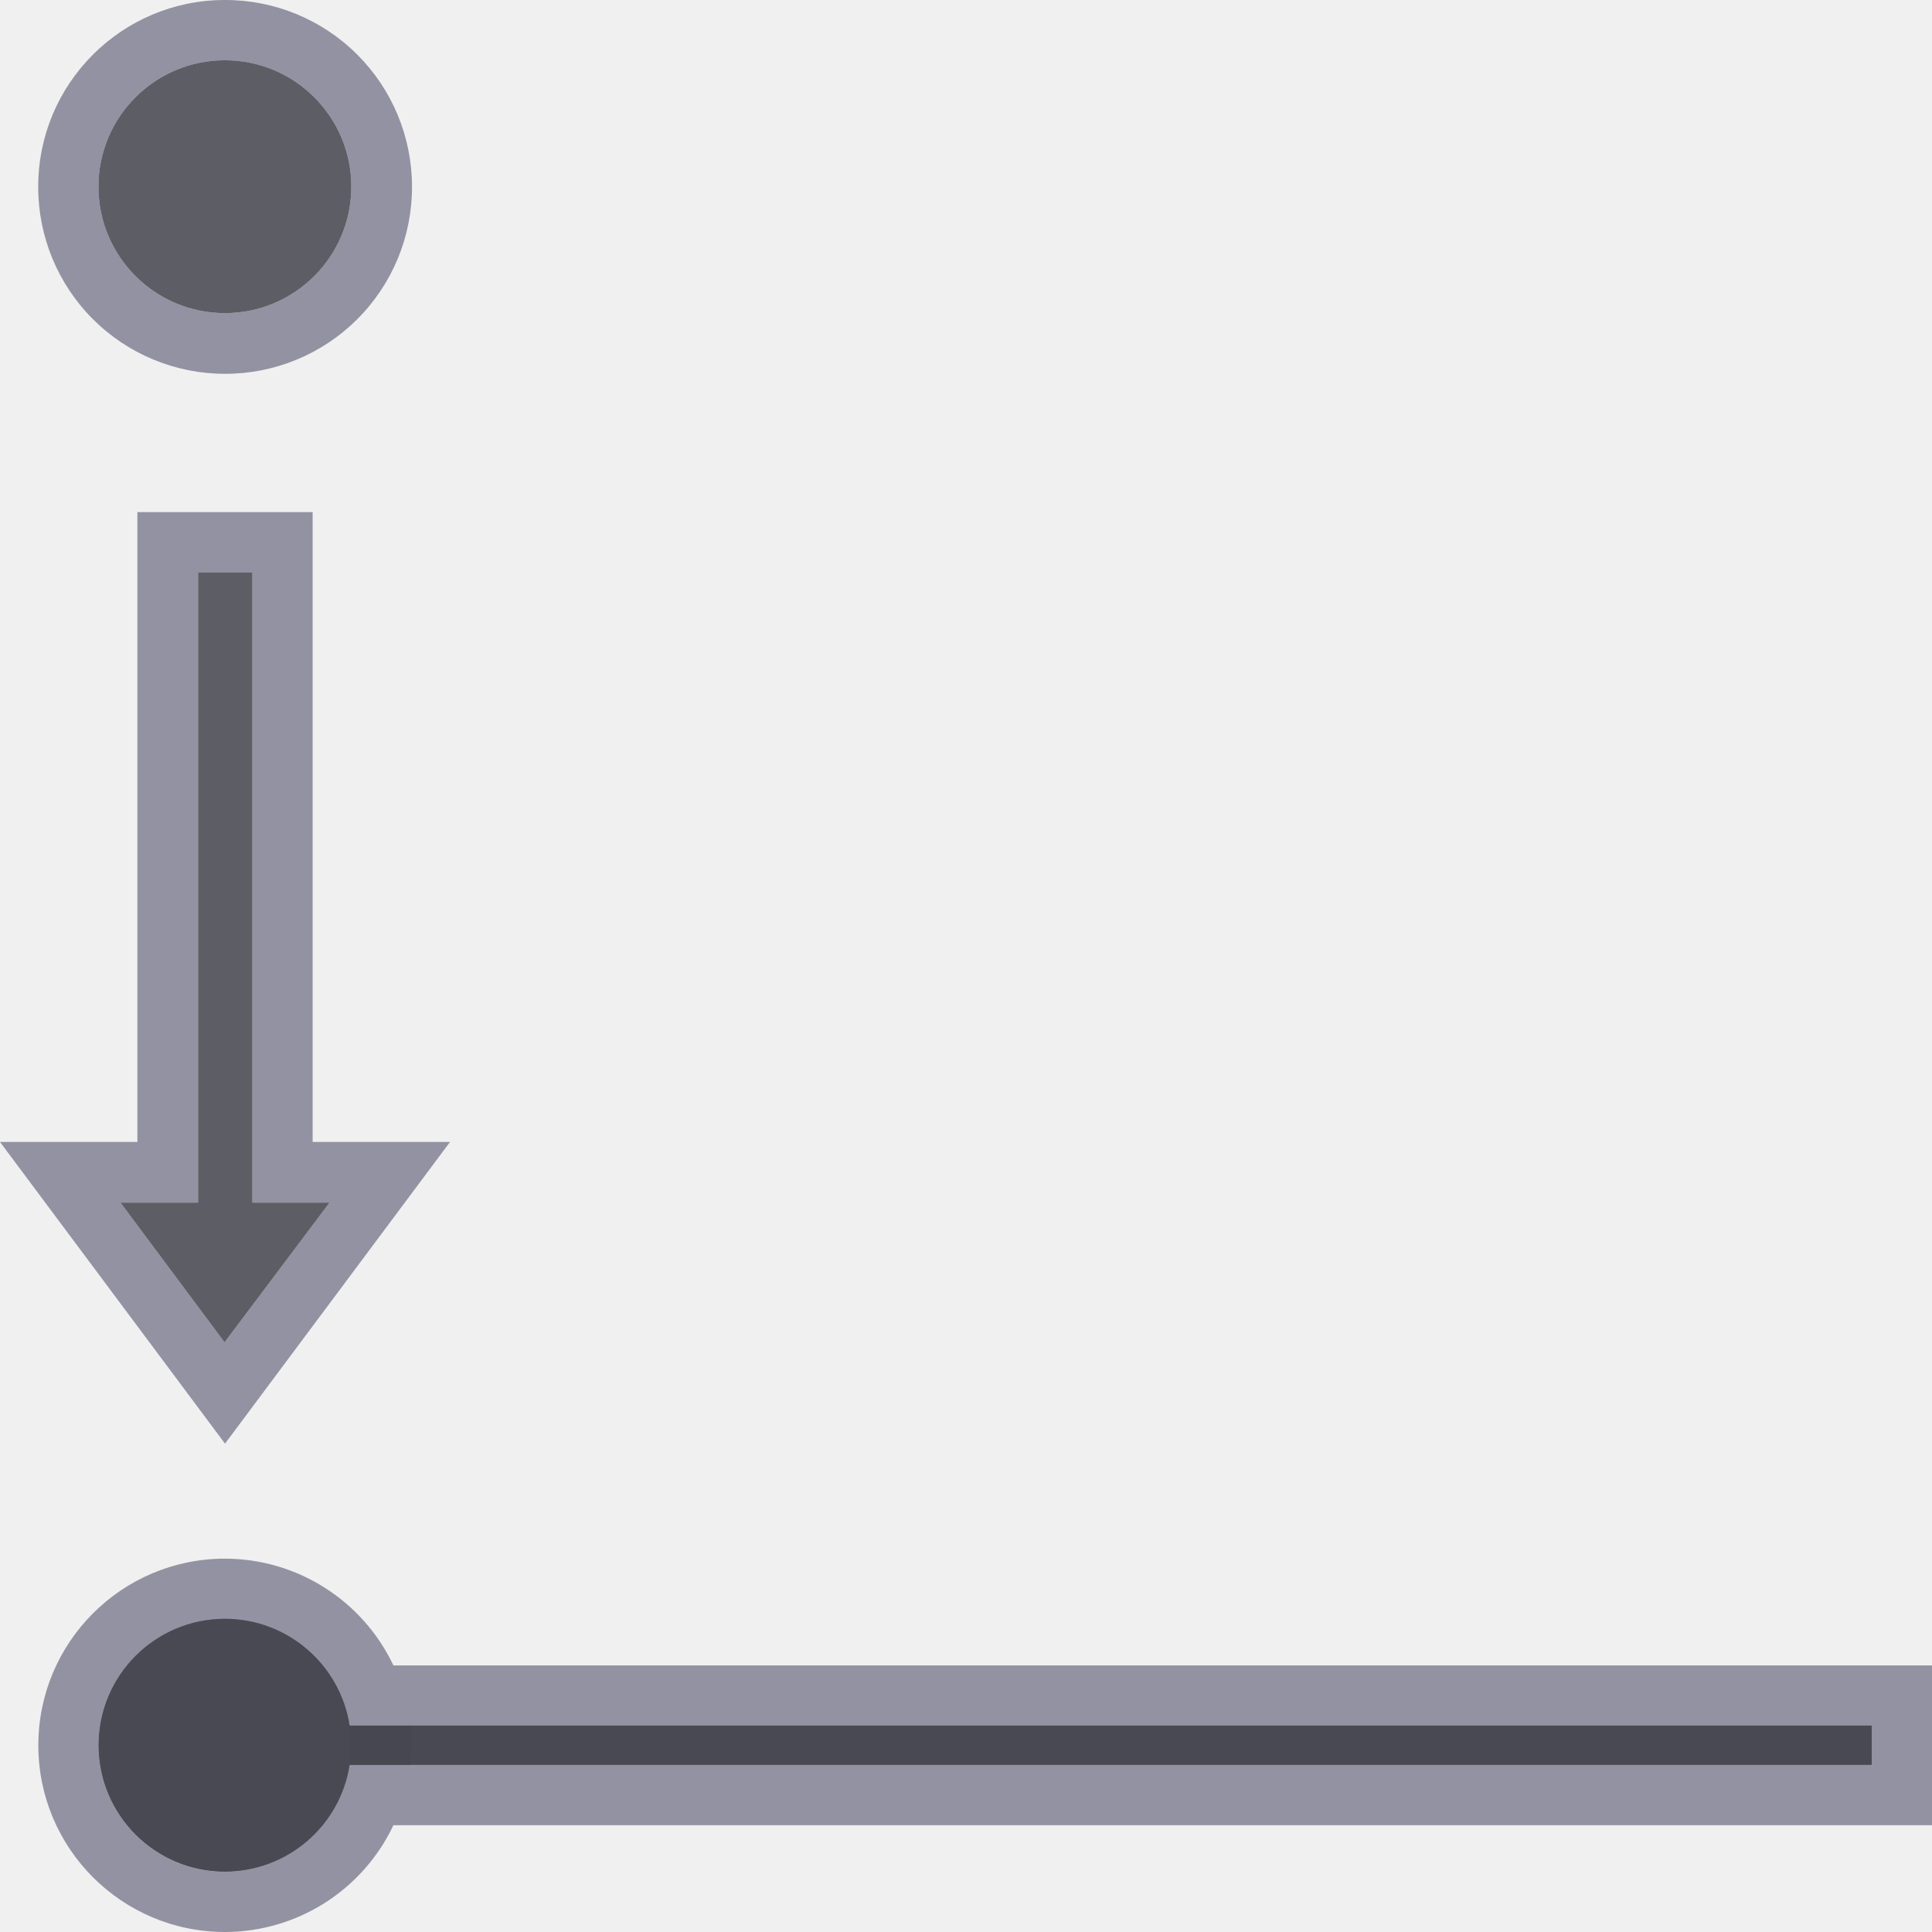
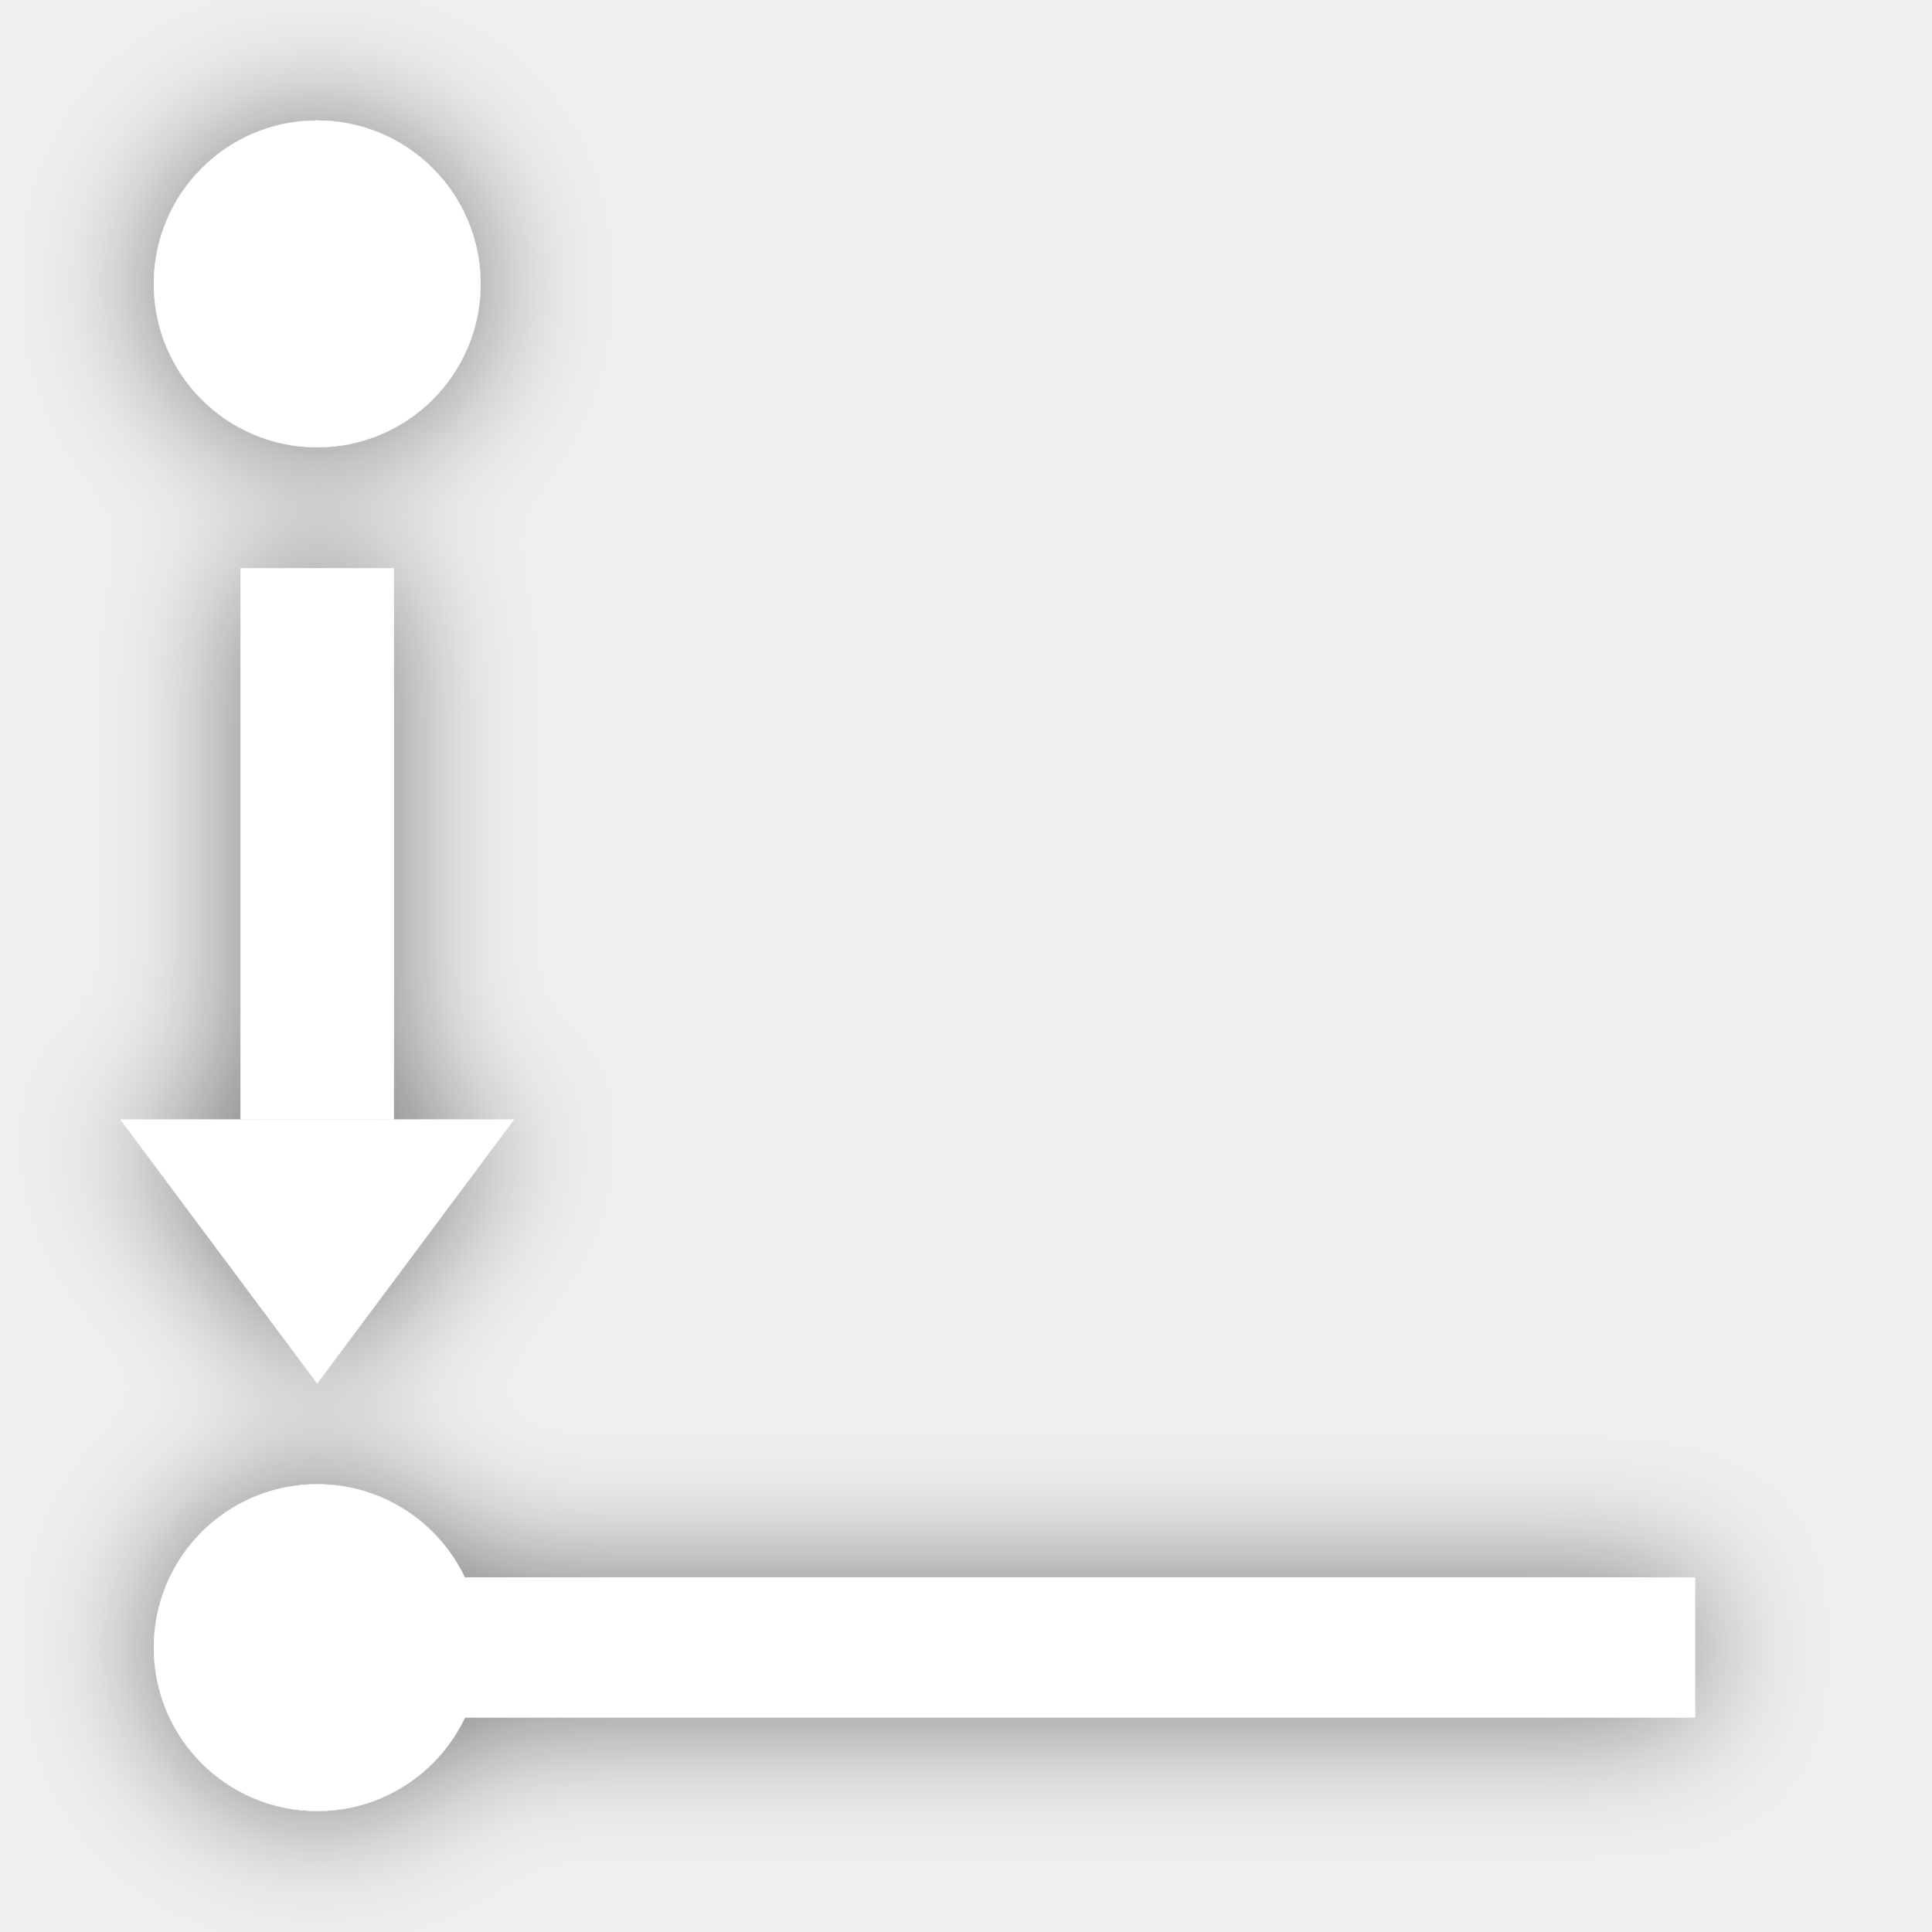
<svg xmlns="http://www.w3.org/2000/svg" width="16" height="16" viewBox="0 0 4.233 4.233" version="1.1" id="svg1" xml:space="preserve">
-   <defs id="defs1" />
-   <g id="layer1">
-     <path id="rect1" style="fill:#78788c;fill-opacity:0.784;stroke:none;stroke-width:0.138" d="M 0.493 3.415 A 0.409 0.409 0 0 0 0.084 3.824 A 0.409 0.409 0 0 0 0.493 4.233 A 0.409 0.409 0 0 0 0.862 3.999 L 4.233 3.999 L 4.233 3.649 L 0.862 3.649 A 0.409 0.409 0 0 0 0.493 3.415 z M 0.493 3.547 A 0.277 0.277 0 0 1 0.768 3.803 L 0.768 3.845 A 0.277 0.277 0 0 1 0.493 4.101 A 0.277 0.277 0 0 1 0.216 3.824 A 0.277 0.277 0 0 1 0.493 3.547 z M 0.901 3.781 L 4.101 3.781 L 4.101 3.867 L 0.9 3.867 L 0.9 3.852 A 0.409 0.409 0 0 0 0.902 3.824 A 0.409 0.409 0 0 0 0.901 3.8 L 0.901 3.781 z " />
-     <path id="rect4" style="fill:#464650;fill-opacity:0.863;stroke:#78788c;stroke-width:0.794;stroke-linejoin:round;stroke-dasharray:none;stroke-opacity:0.784;paint-order:normal" d="m -75.436,116.414 v 10.393 h 9.803 v -10.393 z" transform="translate(53.19022,-119.0998)" />
-     <g id="g11">
-       <path id="path5" style="fill:#78788c;fill-opacity:0.784" d="M 0.301 1.122 L 0.301 2.502 L 0 2.502 L 0.493 3.163 L 0.986 2.502 L 0.685 2.502 L 0.685 1.122 L 0.301 1.122 z M 0.434 1.254 L 0.553 1.254 L 0.553 2.635 L 0.722 2.635 L 0.492 2.941 L 0.264 2.635 L 0.434 2.635 L 0.434 1.254 z " />
-       <path id="path8" style="baseline-shift:baseline;display:inline;overflow:visible;vector-effect:none;fill:#464650;fill-opacity:0.863;stroke:none;stroke-width:0.362;enable-background:accumulate;stop-color:#000000" d="m 0.434,1.254 v 1.381 h -0.17 l 0.228,0.306 0.23,-0.306 h -0.169 v -1.381 z" />
-     </g>
-     <g id="g12" transform="translate(0,3.414779)">
-       <path id="circle8" style="fill:#464650;fill-opacity:0.863;stroke-width:0.141" d="M 0.493 0.132 A 0.277 0.277 0 0 0 0.216 0.409 A 0.277 0.277 0 0 0 0.493 0.686 A 0.277 0.277 0 0 0 0.766 0.452 L 4.101 0.452 L 4.101 0.366 L 0.766 0.366 A 0.277 0.277 0 0 0 0.493 0.132 z " />
-     </g>
-     <g id="g13" transform="translate(0,3.414779)">
-       <path id="path13" style="fill:#464650;fill-opacity:0.863;stroke-width:0.141" d="M 0.493 0.132 A 0.277 0.277 0 0 0 0.216 0.409 A 0.277 0.277 0 0 0 0.493 0.686 A 0.277 0.277 0 0 0 0.766 0.452 L 4.101 0.452 L 4.101 0.366 L 0.766 0.366 A 0.277 0.277 0 0 0 0.493 0.132 z " />
-     </g>
-     <g id="g14" transform="translate(0.08371582)">
-       <path id="path1-1" style="fill:#78788c;fill-opacity:0.784;stroke:none;stroke-width:0.208" d="M 0.409,0 A 0.409,0.409 0 0 0 0,0.409 0.409,0.409 0 0 0 0.409,0.819 0.409,0.409 0 0 0 0.819,0.409 0.409,0.409 0 0 0 0.409,0 Z m 0,0.132 A 0.277,0.277 0 0 1 0.686,0.409 0.277,0.277 0 0 1 0.409,0.686 0.277,0.277 0 0 1 0.132,0.409 0.277,0.277 0 0 1 0.409,0.132 Z" />
-       <circle style="fill:#464650;fill-opacity:0.863;stroke:none;stroke-width:0.141" id="circle8-8" cx="0.409" cy="0.409" r="0.277" />
-     </g>
+   <defs id="defs1">
+     <filter id="dropshadow" x="-20%" y="-20%" width="140%" height="140%">
+       <feGaussianBlur in="SourceAlpha" stdDeviation="0.15" result="blur" />
+       <feFlood flood-color="#000" flood-opacity="0.5" result="color" />
+       <feComposite in="color" in2="blur" operator="in" result="shadow" />
+       <feMerge>
+         <feMergeNode in="shadow" />
+         <feMergeNode in="SourceGraphic" />
+       </feMerge>
+     </filter>
+   </defs>
+   <g id="layer1" filter="url(#dropshadow)">
+     <rect style="fill:#ffffff;stroke-width:0.129;fill-opacity:1" id="rect1" width="3.02" height="0.307" x="0.694" y="3.456" />
+     <circle style="fill:#ffffff;fill-opacity:1;stroke-width:0.182" id="path1" cx="0.695" cy="3.61" r="0.358" />
+     <circle style="fill:#ffffff;fill-opacity:1;stroke-width:0.182" id="path1-1" cx="0.695" cy="0.622" r="0.358" />
+     <rect style="fill:#ffffff;fill-opacity:1;stroke-width:0.085" id="rect2" width="1.208" height="0.336" x="-2.453" y="0.527" transform="rotate(-90)" />
+     <path id="rect3" style="baseline-shift:baseline;display:inline;overflow:visible;vector-effect:none;fill:#ffffff;stroke-width:0.317;enable-background:accumulate;stop-color:#000000;fill-opacity:1" d="M 0.264,2.453 H 1.126 L 0.695,3.031 Z" />
  </g>
</svg>
